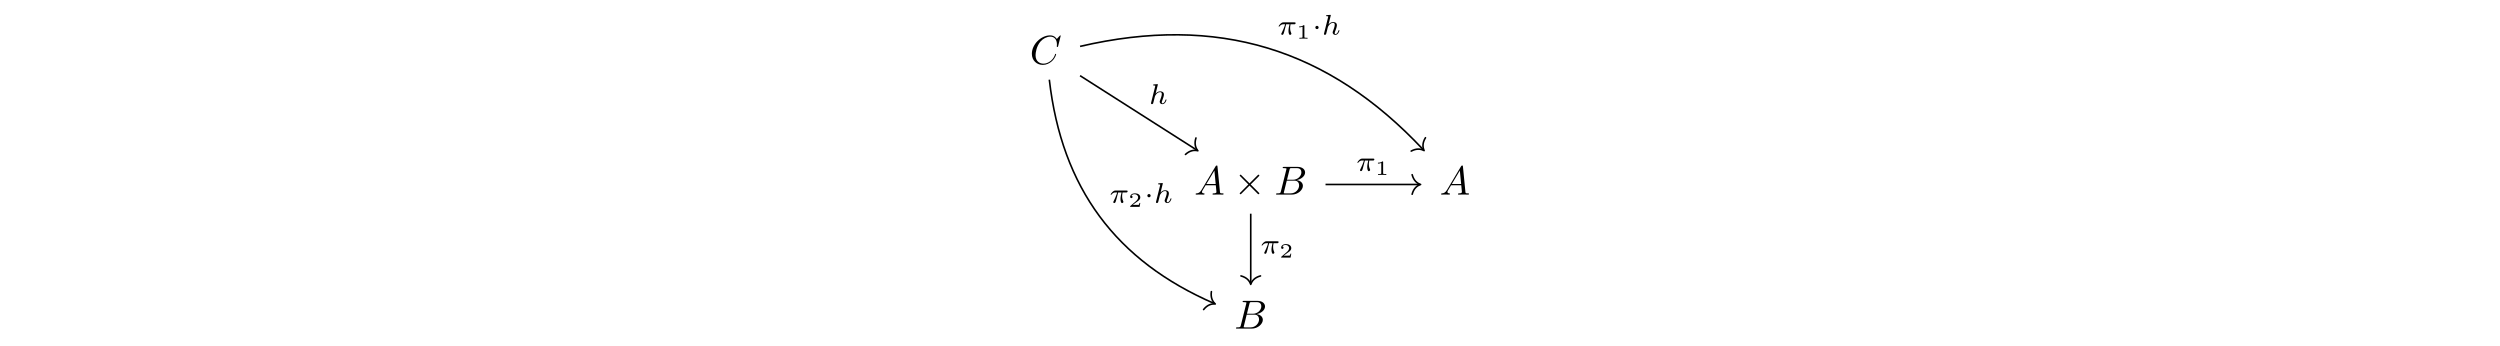
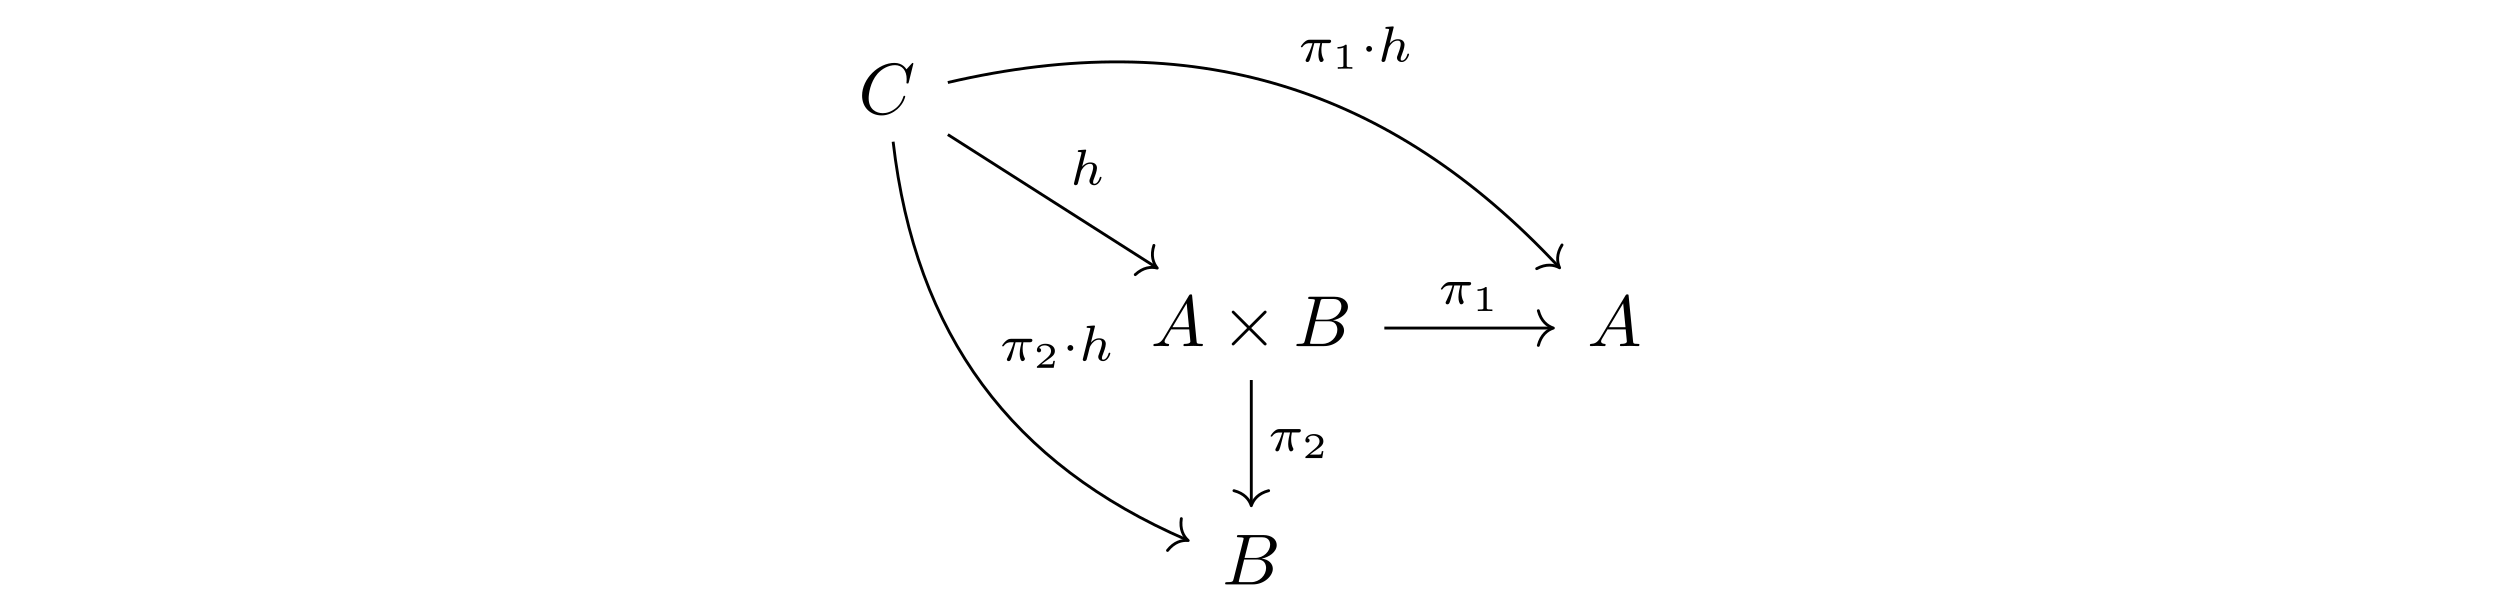
- <svg xmlns="http://www.w3.org/2000/svg" xmlns:xlink="http://www.w3.org/1999/xlink" version="1.1" width="613pt" height="84.725pt" viewBox="-.5 -44.734 613 84.725">
+ <svg xmlns="http://www.w3.org/2000/svg" xmlns:xlink="http://www.w3.org/1999/xlink" version="1.1" width="344.711pt" height="84.725pt" viewBox="-.5 -44.734 344.711 84.725">
  <defs>
    <path id="g18-49" d="m1.983-3.168c0-.149-.015-.149-.179-.149c-.354 .319-.907 .319-1.006 .319h-.085v.219h.085c.115 0 .438-.015 .727-.139v2.491c0 .154 0 .209-.528 .209h-.249v.219c.274-.02 .717-.02 1.006-.02s.732 0 1.006 .02v-.219h-.249c-.528 0-.528-.055-.528-.209v-2.74z" />
    <path id="g18-50" d="m2.934-.961h-.209c-.015 .095-.065 .403-.144 .453c-.04 .03-.458 .03-.533 .03h-.976c.329-.244 .697-.523 .996-.722c.448-.309 .867-.598 .867-1.126c0-.638-.603-.991-1.315-.991c-.672 0-1.166 .389-1.166 .877c0 .259 .219 .304 .289 .304c.134 0 .294-.09 .294-.294c0-.179-.13-.279-.284-.294c.139-.224 .428-.374 .762-.374c.483 0 .887 .289 .887 .777c0 .418-.289 .737-.672 1.061l-1.215 1.031c-.05 .045-.055 .045-.06 .08v.149h2.316l.164-.961z" />
    <path id="g14-25" d="m2.169-2.532h.83c-.105 .418-.258 1.053-.258 1.604c0 .279 .035 .467 .077 .621c.112 .349 .202 .377 .314 .377c.16 0 .328-.146 .328-.314c0-.056-.014-.084-.056-.153c-.133-.258-.258-.656-.258-1.227c0-.133 0-.411 .098-.907h.872c.126 0 .181 0 .258-.056c.098-.07 .119-.181 .119-.216c0-.202-.181-.202-.3-.202h-2.629c-.286 0-.481 .063-.795 .356c-.181 .16-.453 .537-.453 .6c0 .084 .091 .084 .119 .084c.077 0 .084-.014 .126-.077c.356-.488 .788-.488 .941-.488h.425c-.216 .767-.593 1.59-.802 2.008c-.042 .091-.112 .237-.133 .265c-.007 .028-.021 .056-.021 .105c0 .112 .084 .223 .244 .223c.279 0 .356-.314 .523-.941l.432-1.66z" />
    <path id="g14-104" d="m2.183-4.631c.007-.014 .028-.105 .028-.112c0-.035-.028-.098-.112-.098c-.139 0-.718 .056-.893 .07c-.056 .007-.153 .014-.153 .16c0 .098 .098 .098 .181 .098c.335 0 .335 .049 .335 .105c0 .049-.014 .091-.028 .153l-.983 3.947c-.035 .126-.035 .139-.035 .153c0 .105 .084 .223 .237 .223c.077 0 .209-.035 .286-.181c.021-.042 .084-.293 .119-.439l.16-.621c.021-.105 .091-.37 .112-.474c.07-.265 .07-.272 .209-.495c.223-.342 .572-.739 1.116-.739c.391 0 .411 .321 .411 .488c0 .418-.3 1.193-.411 1.485c-.077 .195-.105 .258-.105 .377c0 .37 .307 .6 .663 .6c.697 0 1.004-.962 1.004-1.067c0-.091-.091-.091-.112-.091c-.098 0-.105 .042-.133 .119c-.16 .558-.467 .844-.739 .844c-.146 0-.174-.098-.174-.244c0-.16 .035-.251 .16-.565c.084-.216 .37-.955 .37-1.346c0-.112 0-.404-.258-.607c-.119-.091-.321-.188-.649-.188c-.509 0-.879 .279-1.137 .579l.53-2.134z" />
    <path id="g11-2" d="m3.875-2.77l-1.993-1.983c-.12-.12-.139-.139-.219-.139c-.1 0-.199 .09-.199 .199c0 .07 .02 .09 .13 .199l1.993 2.002l-1.993 2.002c-.11 .11-.13 .13-.13 .199c0 .11 .1 .199 .199 .199c.08 0 .1-.02 .219-.139l1.983-1.983l2.062 2.062c.02 .01 .09 .06 .149 .06c.12 0 .199-.09 .199-.199c0-.02 0-.06-.03-.11c-.01-.02-1.594-1.584-2.092-2.092l1.823-1.823c.05-.06 .199-.189 .249-.249c.01-.02 .05-.06 .05-.13c0-.11-.08-.199-.199-.199c-.08 0-.12 .04-.229 .149l-1.973 1.973z" />
    <path id="g12-1" d="m1.583-1.743c0-.251-.209-.404-.398-.404c-.23 0-.404 .188-.404 .398c0 .251 .209 .404 .398 .404c.23 0 .404-.188 .404-.398z" />
    <path id="g13-65" d="m1.783-1.146c-.399 .667-.787 .807-1.225 .837c-.12 .01-.209 .01-.209 .199c0 .06 .05 .11 .13 .11c.269 0 .578-.03 .857-.03c.329 0 .677 .03 .996 .03c.06 0 .189 0 .189-.189c0-.11-.09-.12-.159-.12c-.229-.02-.468-.1-.468-.349c0-.12 .06-.229 .139-.369l.757-1.275h2.501c.02 .209 .159 1.564 .159 1.664c0 .299-.518 .329-.717 .329c-.139 0-.239 0-.239 .199c0 .11 .12 .11 .139 .11c.408 0 .837-.03 1.245-.03c.249 0 .877 .03 1.126 .03c.06 0 .179 0 .179-.199c0-.11-.1-.11-.229-.11c-.618 0-.618-.07-.648-.359l-.608-6.227c-.02-.199-.02-.239-.189-.239c-.159 0-.199 .07-.259 .169l-3.467 5.818zm1.196-1.465l1.963-3.288l.319 3.288h-2.281z" />
    <path id="g13-66" d="m1.594-.777c-.1 .389-.12 .468-.907 .468c-.169 0-.269 0-.269 .199c0 .11 .09 .11 .269 .11h3.557c1.574 0 2.75-1.176 2.75-2.152c0-.717-.578-1.295-1.544-1.405c1.036-.189 2.082-.927 2.082-1.873c0-.737-.658-1.375-1.853-1.375h-3.347c-.189 0-.289 0-.289 .199c0 .11 .09 .11 .279 .11c.02 0 .209 0 .379 .02c.179 .02 .269 .03 .269 .159c0 .04-.01 .07-.04 .189l-1.335 5.35zm1.504-2.869l.618-2.471c.09-.349 .11-.379 .538-.379h1.285c.877 0 1.086 .588 1.086 1.026c0 .877-.857 1.823-2.072 1.823h-1.455zm-.448 3.337c-.139 0-.159 0-.219-.01c-.1-.01-.13-.02-.13-.1c0-.03 0-.05 .05-.229l.687-2.78h1.883c.956 0 1.146 .737 1.146 1.166c0 .986-.887 1.953-2.062 1.953h-1.355z" />
    <path id="g13-67" d="m7.572-6.924c0-.03-.02-.1-.11-.1c-.03 0-.04 .01-.149 .12l-.697 .767c-.09-.139-.548-.887-1.654-.887c-2.222 0-4.463 2.202-4.463 4.513c0 1.644 1.176 2.73 2.7 2.73c.867 0 1.624-.399 2.152-.857c.927-.817 1.096-1.724 1.096-1.753c0-.1-.1-.1-.12-.1c-.06 0-.11 .02-.13 .1c-.09 .289-.319 .996-1.006 1.574c-.687 .558-1.315 .727-1.833 .727c-.897 0-1.953-.518-1.953-2.072c0-.568 .209-2.182 1.205-3.347c.608-.707 1.544-1.205 2.431-1.205c1.016 0 1.604 .767 1.604 1.923c0 .399-.03 .408-.03 .508s.11 .1 .149 .1c.13 0 .13-.02 .179-.199l.628-2.54z" />
  </defs>
  <g id="page538">
    <g fill="currentColor">
      <g transform="translate(-62.192 35.846)">
-         <use x="314.205" y="-64.883" xlink:href="#g13-67" />
+         <use x="180.061" y="-64.883" xlink:href="#g13-67" />
      </g>
      <g transform="translate(-72.128 35.84596)">
-         <use x="364.455" y="-32.857" xlink:href="#g13-65" />
-         <use x="374.141" y="-32.857" xlink:href="#g11-2" />
-         <use x="384.104" y="-32.857" xlink:href="#g13-66" />
+         <use x="230.311" y="-32.857" xlink:href="#g13-65" />
+         <use x="239.997" y="-32.857" xlink:href="#g11-2" />
+         <use x="249.959" y="-32.857" xlink:href="#g13-66" />
      </g>
      <g transform="translate(-62.012 35.84596)">
-         <use x="414.525" y="-32.857" xlink:href="#g13-65" />
+         <use x="280.381" y="-32.857" xlink:href="#g13-65" />
      </g>
      <g transform="translate(-62.304 35.846)">
-         <use x="364.455" y="0" xlink:href="#g13-66" />
+         <use x="230.311" y="0" xlink:href="#g13-66" />
      </g>
    </g>
-     <path d="m264.332-33.359c33.668-7.824 60.887 .453 84.223 25.406" stroke="currentColor" fill="none" stroke-width=".398" stroke-miterlimit="10" />
-     <path d="m349.023-10.957c-.789 1.258-.707 2.336-.332 3.148c-.785-.43-1.855-.586-3.16 .121" stroke="currentColor" fill="none" stroke-width=".398" stroke-miterlimit="10" stroke-linecap="round" stroke-linejoin="round" />
+     <path d="m130.191-33.359c33.664-7.824 60.883 .453 84.219 25.406" stroke="currentColor" fill="none" stroke-width=".398" stroke-miterlimit="10" />
+     <path d="m214.879-10.957c-.789 1.258-.707 2.336-.332 3.148c-.785-.43-1.855-.586-3.16 .121" stroke="currentColor" fill="none" stroke-width=".398" stroke-miterlimit="10" stroke-linecap="round" stroke-linejoin="round" />
    <g fill="currentColor" transform="translate(6.695 -36.2512)">
-       <use x="306" y="0" xlink:href="#g14-25" />
-       <use x="310.659" y=".996" xlink:href="#g18-49" />
-       <use x="314.547" y="0" xlink:href="#g12-1" />
-       <use x="316.913" y="0" xlink:href="#g14-104" />
+       <use x="171.856" y="0" xlink:href="#g14-25" />
+       <use x="176.514" y=".996" xlink:href="#g18-49" />
+       <use x="180.403" y="0" xlink:href="#g12-1" />
+       <use x="182.769" y="0" xlink:href="#g14-104" />
    </g>
-     <path d="m256.793-25.195c3.07 26.613 16.289 44.422 40.508 54.91" stroke="currentColor" fill="none" stroke-width=".398" stroke-miterlimit="10" />
-     <path d="m296.532 26.777c-.223 1.469 .281 2.426 .949 3.02c-.891-.082-1.934 .203-2.852 1.367" stroke="currentColor" fill="none" stroke-width=".398" stroke-miterlimit="10" stroke-linecap="round" stroke-linejoin="round" />
+     <path d="m122.648-25.195c3.07 26.613 16.289 44.422 40.508 54.91" stroke="currentColor" fill="none" stroke-width=".398" stroke-miterlimit="10" />
+     <path d="m162.387 26.777c-.223 1.469 .281 2.426 .949 3.02c-.891-.082-1.934 .203-2.852 1.367" stroke="currentColor" fill="none" stroke-width=".398" stroke-miterlimit="10" stroke-linecap="round" stroke-linejoin="round" />
    <g fill="currentColor" transform="translate(-34.496 4.98819)">
-       <use x="306" y="0" xlink:href="#g14-25" />
-       <use x="310.659" y=".996" xlink:href="#g18-50" />
-       <use x="314.547" y="0" xlink:href="#g12-1" />
-       <use x="316.913" y="0" xlink:href="#g14-104" />
+       <use x="171.856" y="0" xlink:href="#g14-25" />
+       <use x="176.514" y=".996" xlink:href="#g18-50" />
+       <use x="180.403" y="0" xlink:href="#g12-1" />
+       <use x="182.769" y="0" xlink:href="#g14-104" />
    </g>
-     <path d="m264.332-26.176l28.711 18.297" stroke="currentColor" fill="none" stroke-width=".398" stroke-miterlimit="10" />
-     <path d="m292.75-10.898c-.453 1.41-.105 2.438 .461 3.129c-.867-.223-1.941-.105-3.031 .902" stroke="currentColor" fill="none" stroke-width=".398" stroke-miterlimit="10" stroke-linecap="round" stroke-linejoin="round" />
+     <path d="m130.191-26.176l28.707 18.297" stroke="currentColor" fill="none" stroke-width=".398" stroke-miterlimit="10" />
+     <path d="m158.606-10.898c-.453 1.41-.105 2.438 .461 3.129c-.867-.223-1.941-.105-3.031 .902" stroke="currentColor" fill="none" stroke-width=".398" stroke-miterlimit="10" stroke-linecap="round" stroke-linejoin="round" />
    <g fill="currentColor" transform="translate(-24.8 -19.2625)">
-       <use x="306" y="0" xlink:href="#g14-104" />
+       <use x="171.856" y="0" xlink:href="#g14-104" />
    </g>
-     <path d="m324.519 .5h23.109" stroke="currentColor" fill="none" stroke-width=".398" stroke-miterlimit="10" />
-     <path d="m345.758-1.895c.375 1.437 1.219 2.113 2.07 2.395c-.852 .277-1.695 .953-2.07 2.391" stroke="currentColor" fill="none" stroke-width=".398" stroke-miterlimit="10" stroke-linecap="round" stroke-linejoin="round" />
+     <path d="m190.379 .5h23.105" stroke="currentColor" fill="none" stroke-width=".398" stroke-miterlimit="10" />
+     <path d="m211.613-1.895c.379 1.437 1.223 2.113 2.07 2.395c-.848 .277-1.691 .953-2.07 2.391" stroke="currentColor" fill="none" stroke-width=".398" stroke-miterlimit="10" stroke-linecap="round" stroke-linejoin="round" />
    <g fill="currentColor" transform="translate(26.001 -2.84161)">
-       <use x="306" y="0" xlink:href="#g14-25" />
-       <use x="310.659" y=".996" xlink:href="#g18-49" />
+       <use x="171.856" y="0" xlink:href="#g14-25" />
+       <use x="176.514" y=".996" xlink:href="#g18-49" />
    </g>
-     <path d="m306.18 7.664v17.133" stroke="currentColor" fill="none" stroke-width=".398" stroke-miterlimit="10" />
-     <path d="m308.571 22.922c-1.434 .379-2.109 1.223-2.391 2.074c-.277-.852-.957-1.695-2.391-2.074" stroke="currentColor" fill="none" stroke-width=".398" stroke-miterlimit="10" stroke-linecap="round" stroke-linejoin="round" />
+     <path d="m172.035 7.664v17.133" stroke="currentColor" fill="none" stroke-width=".398" stroke-miterlimit="10" />
+     <path d="m174.426 22.922c-1.434 .379-2.109 1.223-2.391 2.074c-.277-.852-.953-1.695-2.391-2.074" stroke="currentColor" fill="none" stroke-width=".398" stroke-miterlimit="10" stroke-linecap="round" stroke-linejoin="round" />
    <g fill="currentColor" transform="translate(2.524 17.4317)">
-       <use x="306" y="0" xlink:href="#g14-25" />
-       <use x="310.659" y=".996" xlink:href="#g18-50" />
+       <use x="171.856" y="0" xlink:href="#g14-25" />
+       <use x="176.514" y=".996" xlink:href="#g18-50" />
    </g>
  </g>
</svg>
